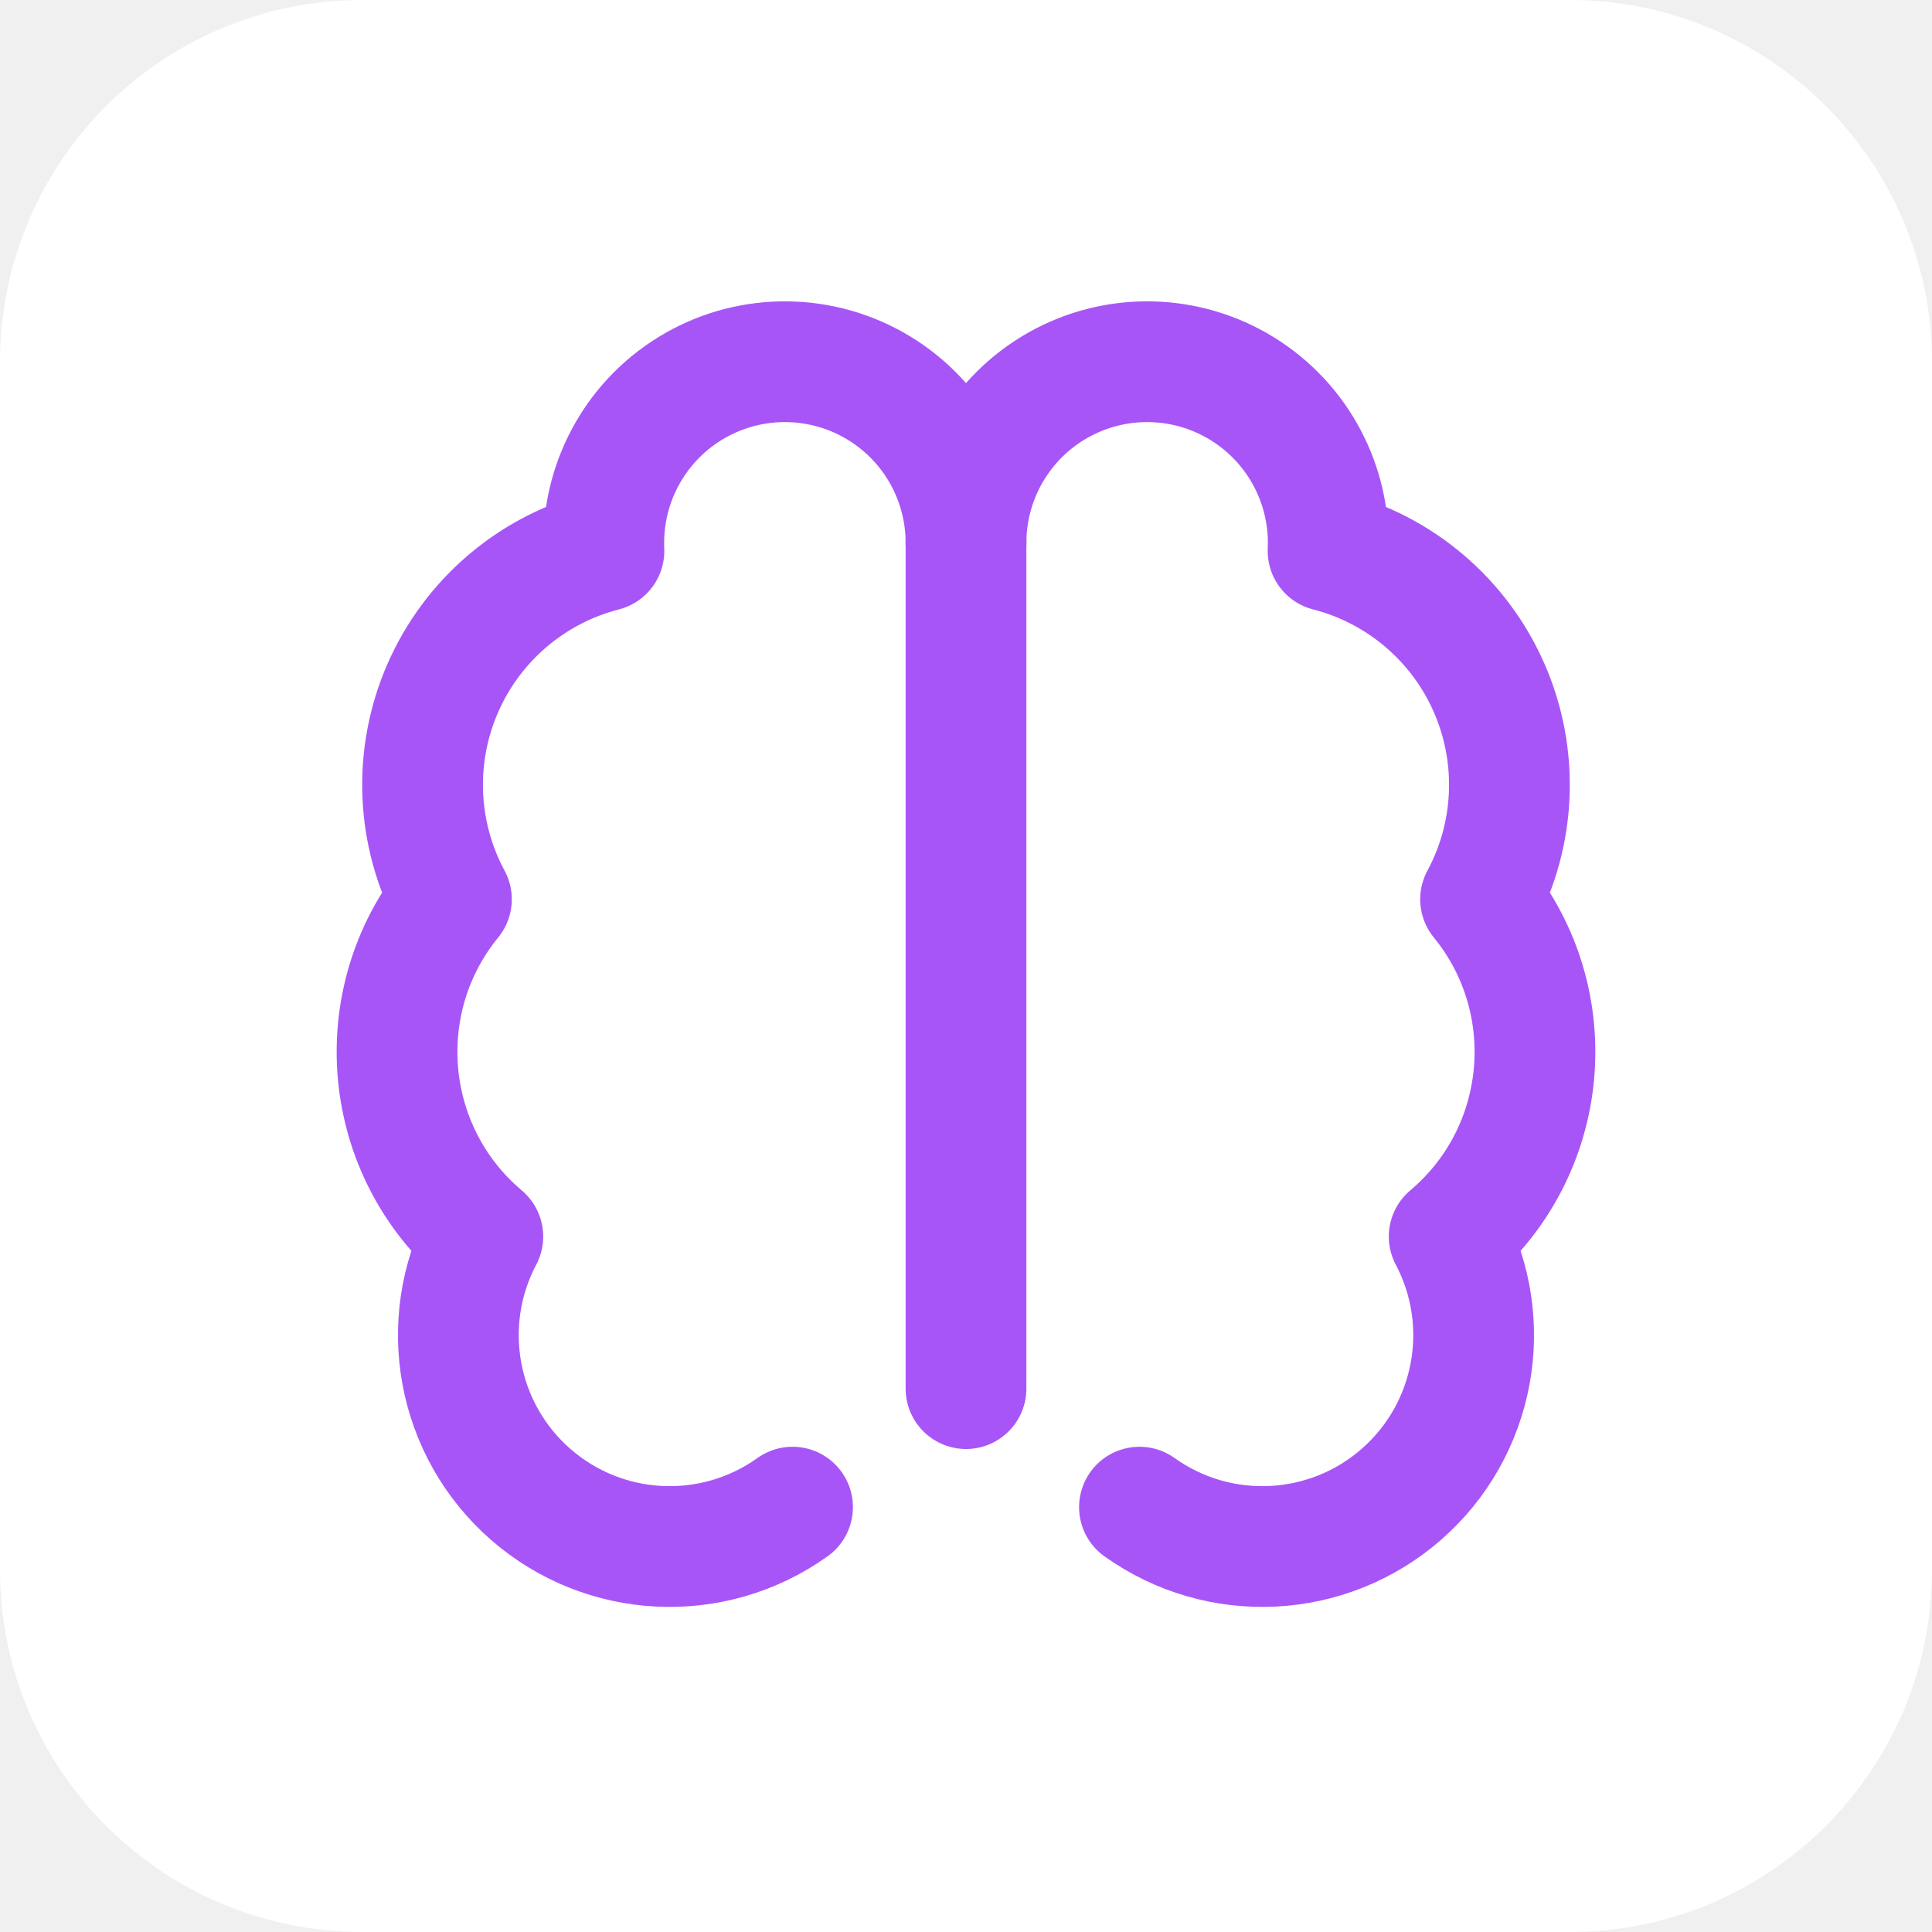
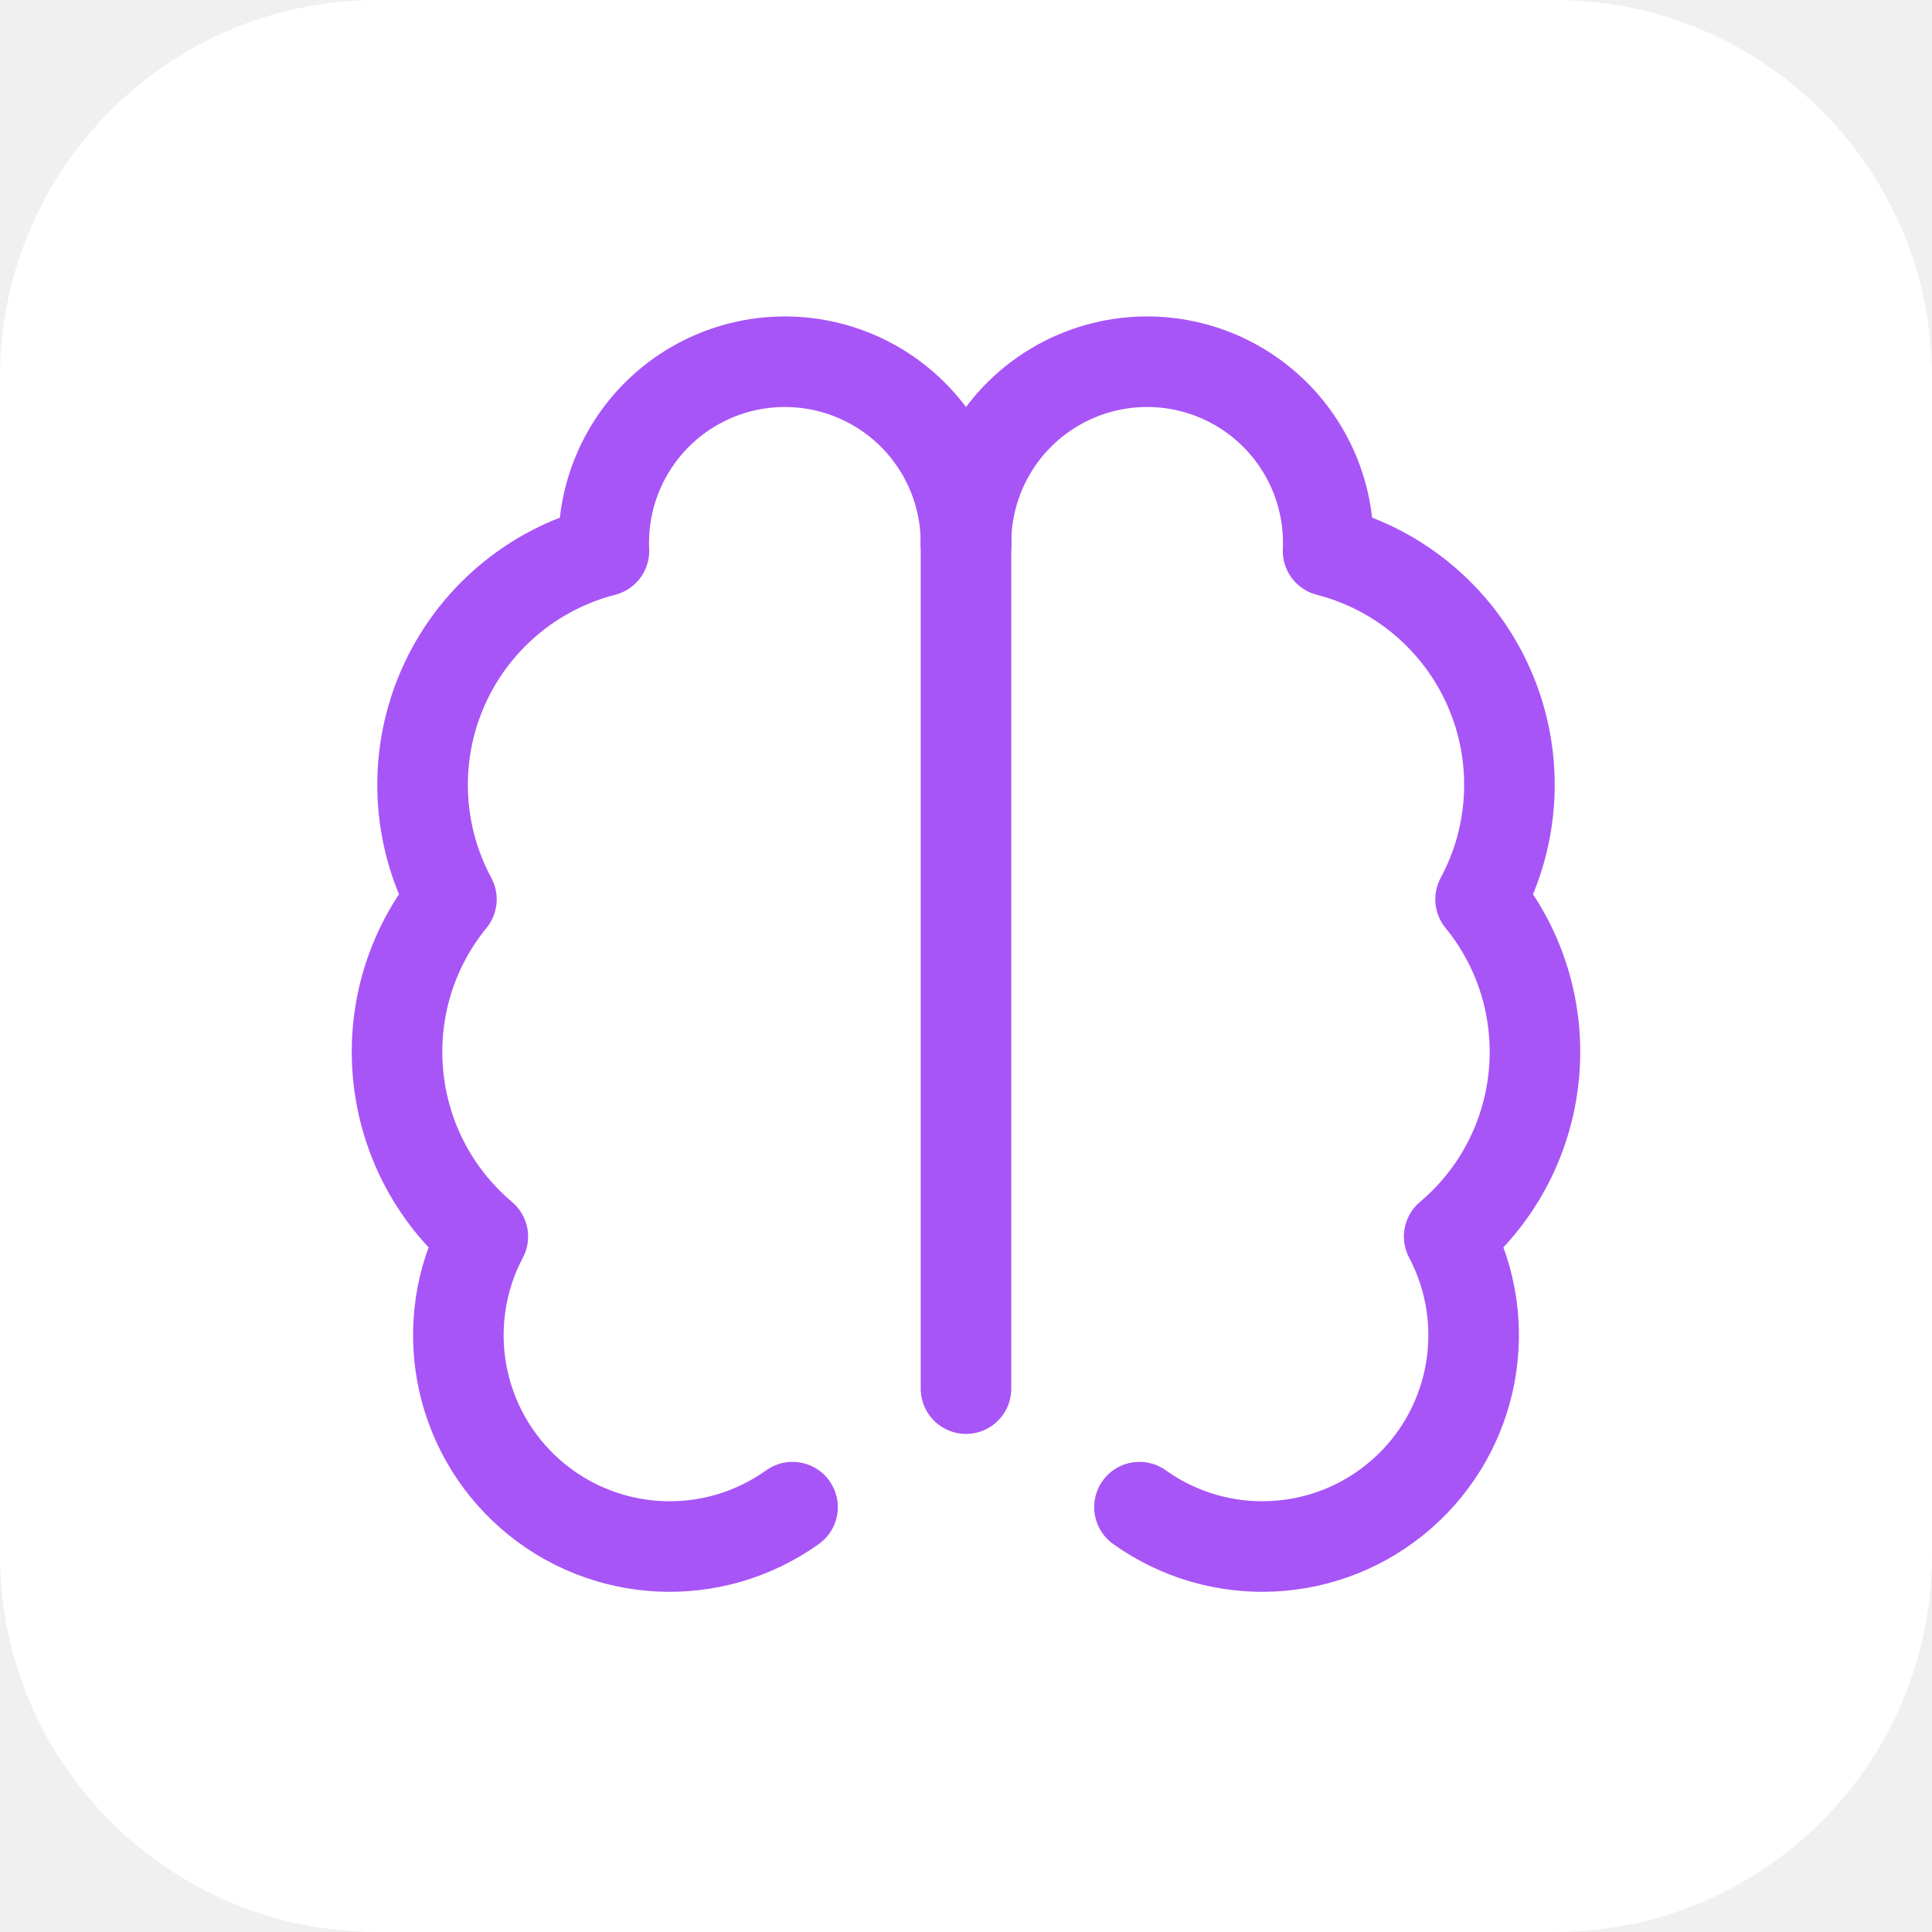
- <svg xmlns="http://www.w3.org/2000/svg" viewBox="0 0 32 32">
-   <rect width="32" height="32" rx="6" fill="white" />
-   <g transform="translate(4, 4)" stroke="#a855f7" stroke-width="2" fill="none" stroke-linecap="round" stroke-linejoin="round">
+ <svg xmlns="http://www.w3.org/2000/svg" viewBox="0 0 512 512" width="512" height="512">
+   <rect width="512" height="512" rx="100" fill="white" />
+   <g transform="translate(64, 64) scale(16)" stroke="#a855f7" stroke-width="1.5" fill="none" stroke-linecap="round" stroke-linejoin="round">
    <path d="M12 5a3 3 0 1 0-5.997.125 4 4 0 0 0-2.526 5.77 4 4 0 0 0 .52 5.586 3.5 3.5 0 0 0 5.13 4.482" />
    <path d="M12 5a3 3 0 1 1 5.997.125 4 4 0 0 1 2.526 5.77 4 4 0 0 1-.52 5.586 3.5 3.5 0 0 1-5.13 4.482" />
    <path d="M12 19V5" />
  </g>
</svg>
